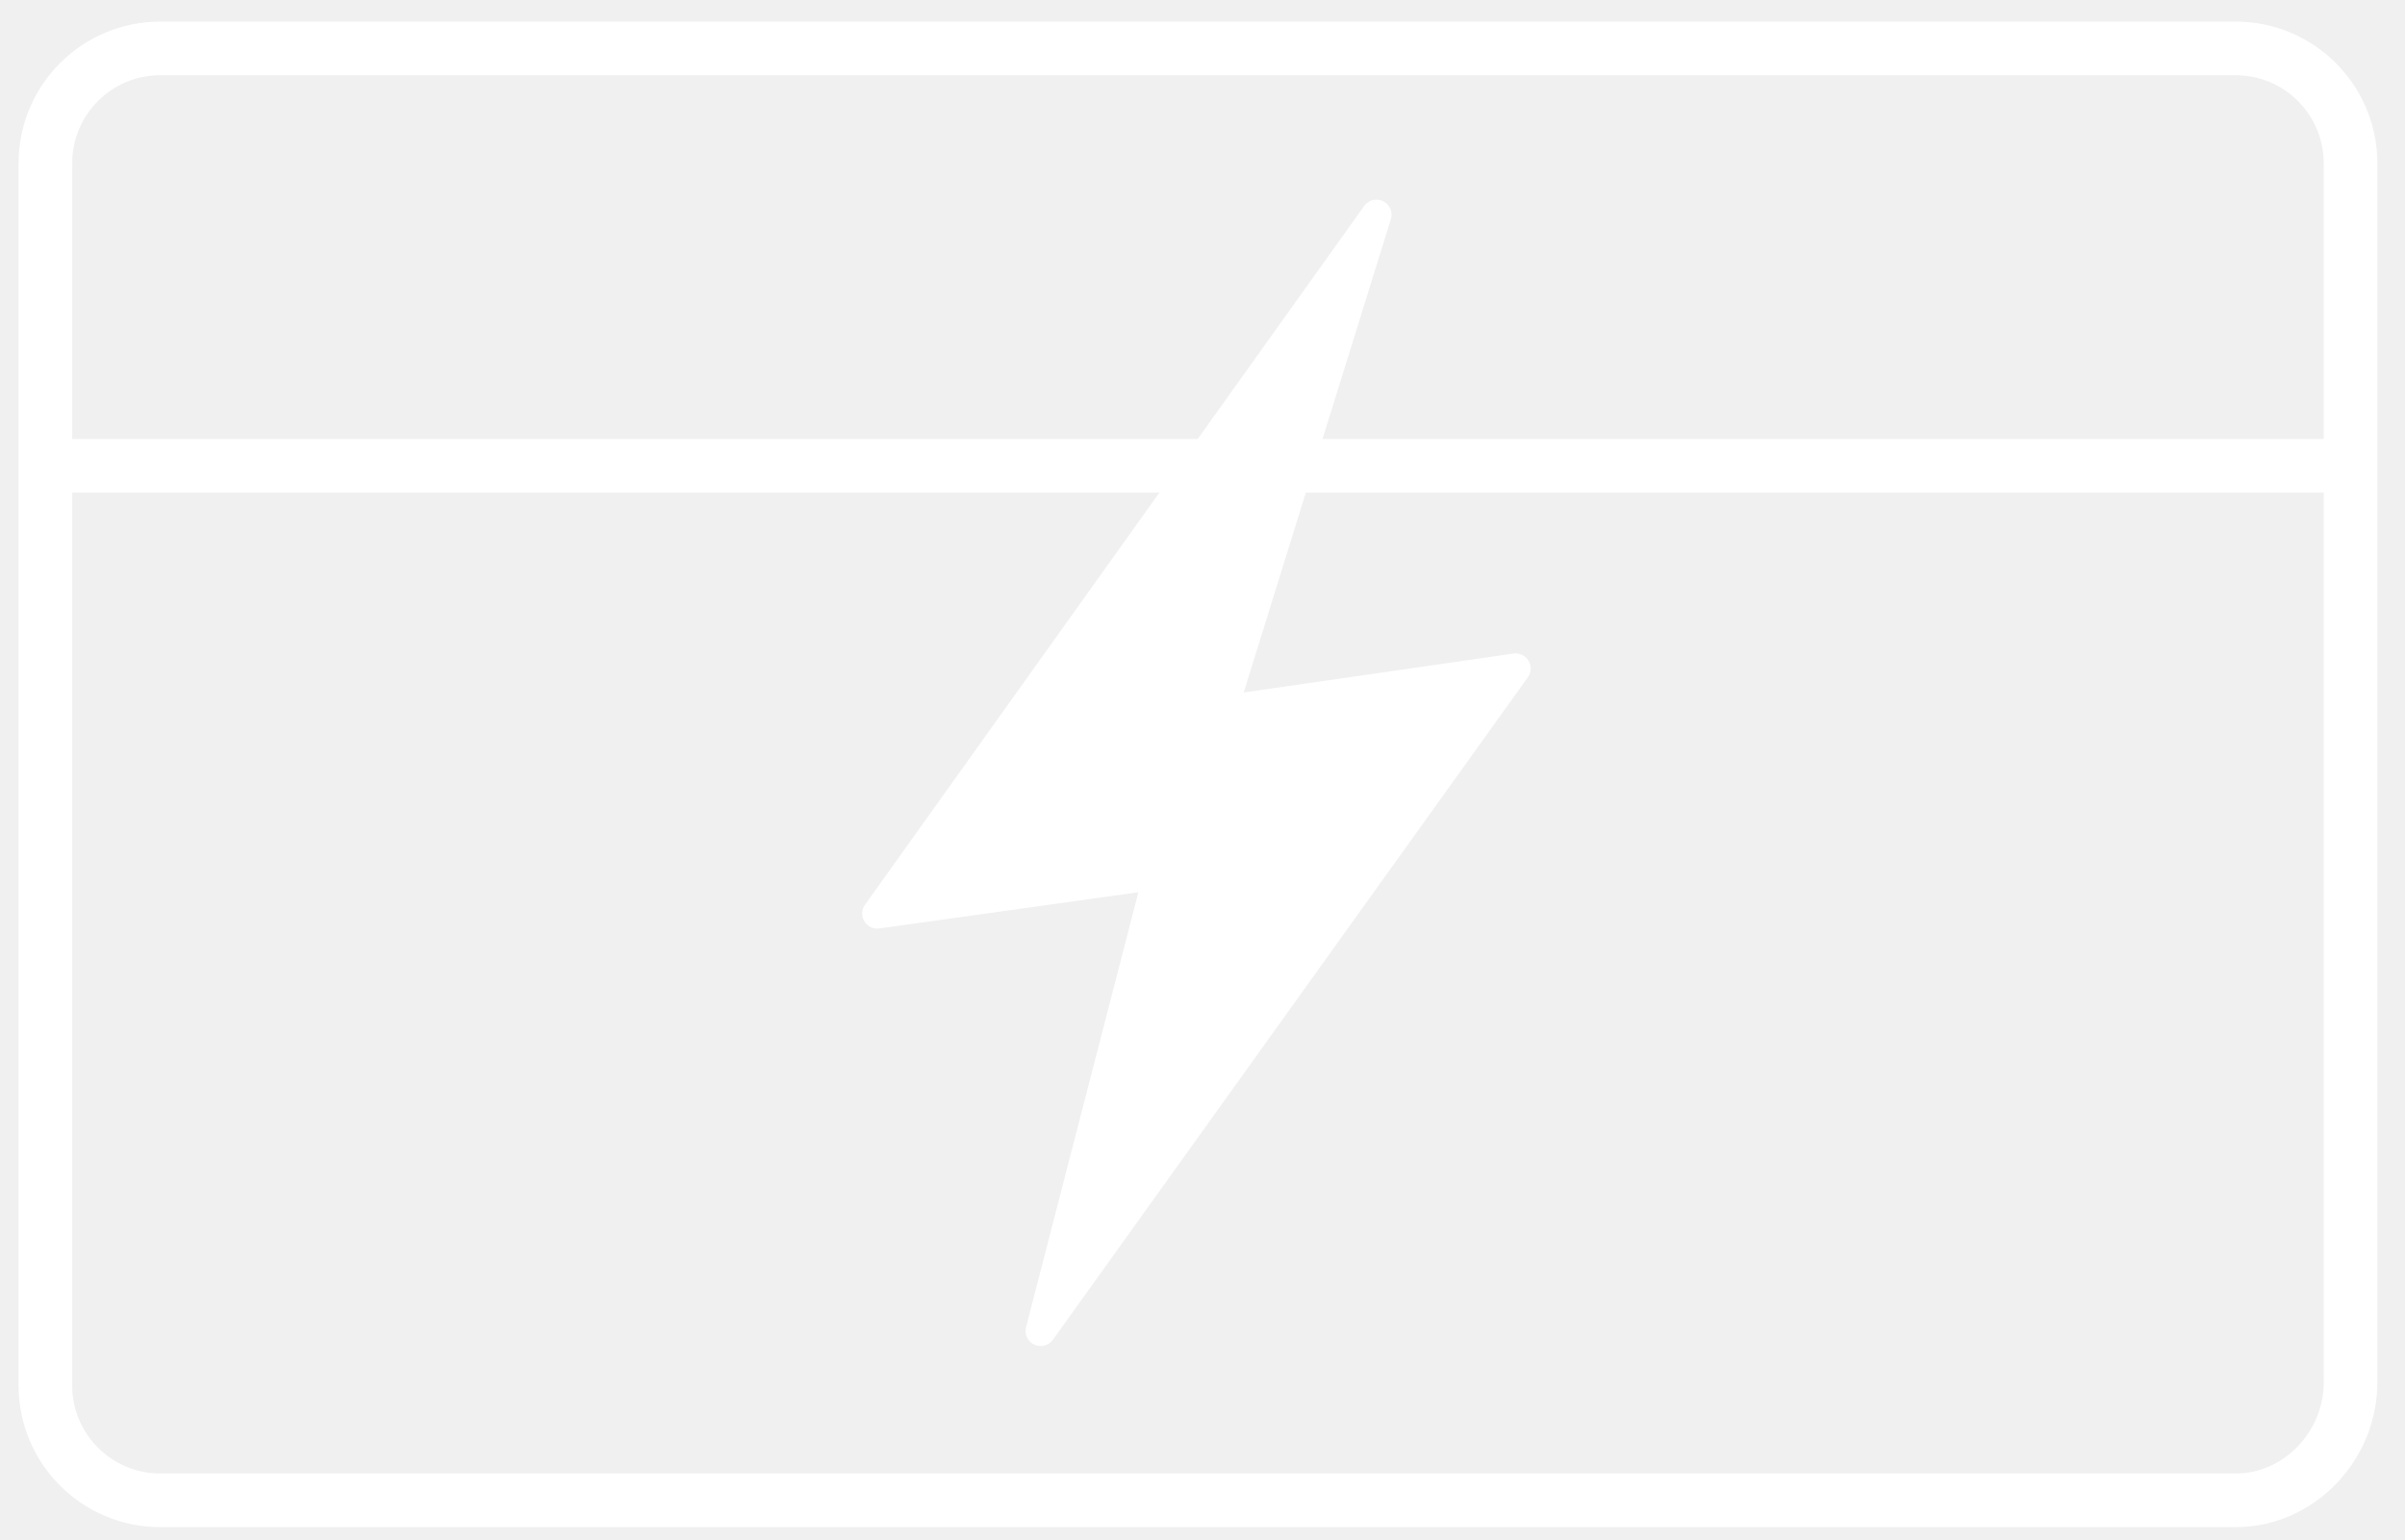
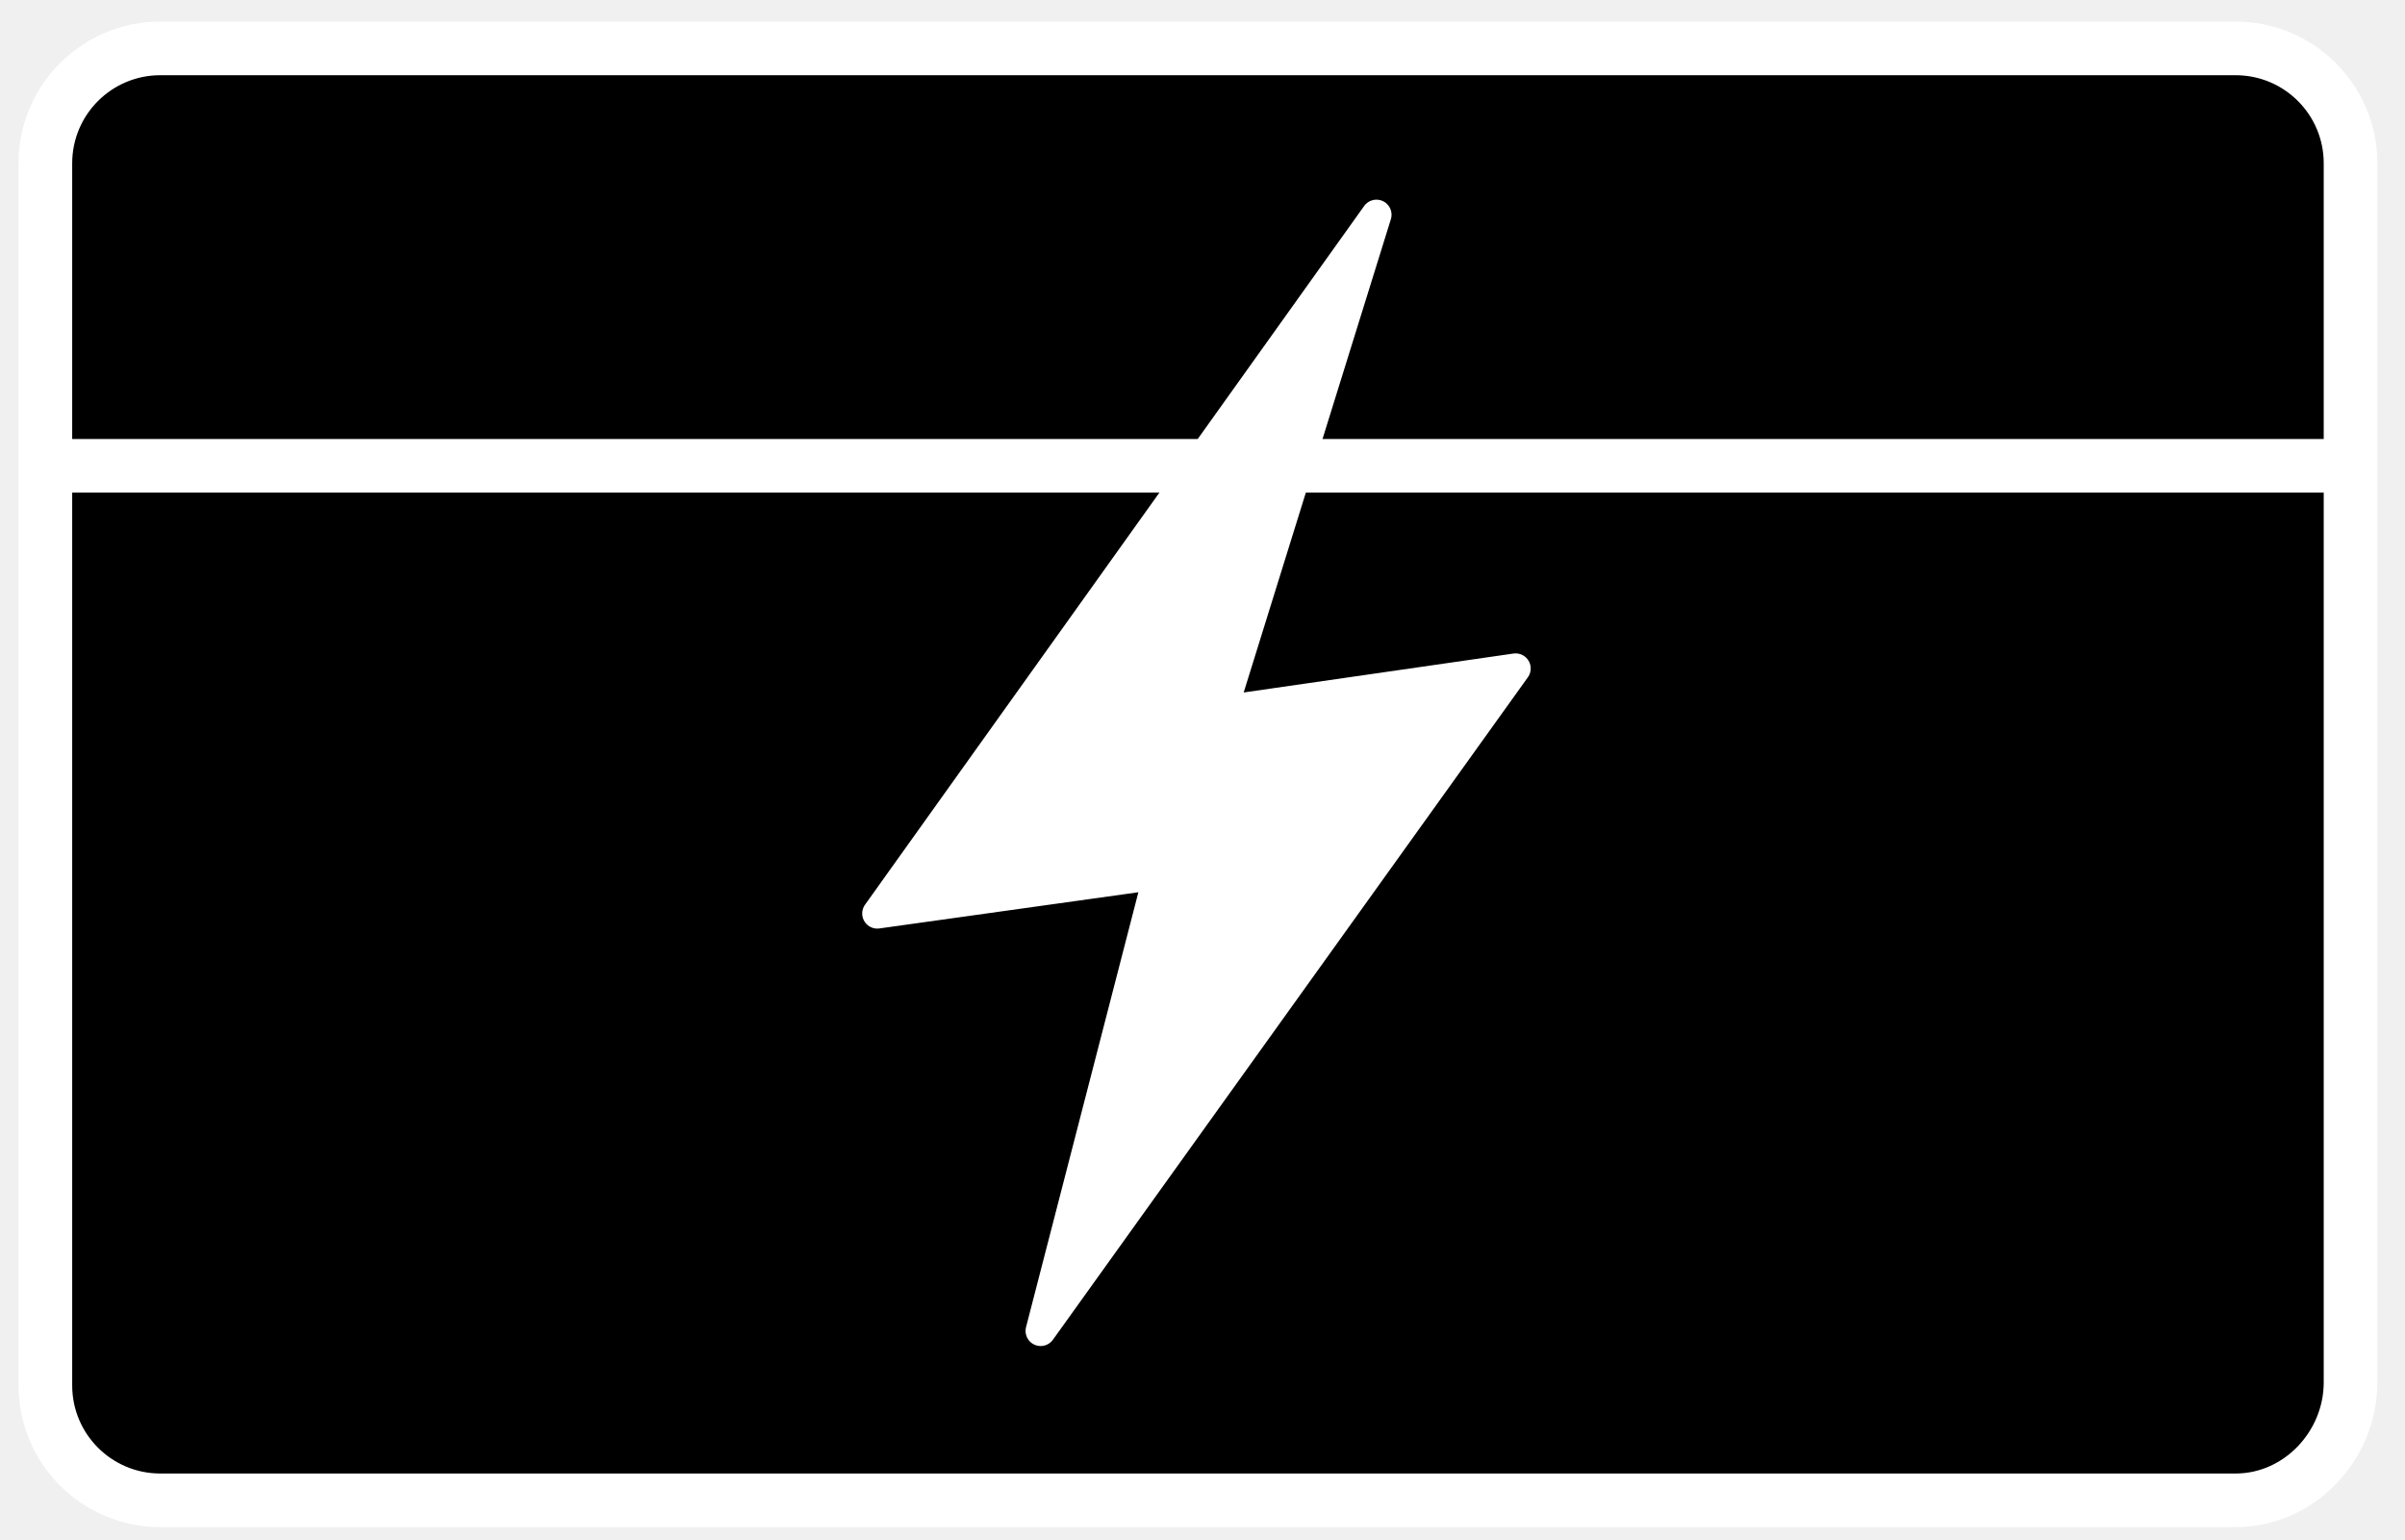
<svg xmlns="http://www.w3.org/2000/svg" version="1.1" id="Layer_2_1_" x="0" y="0" viewBox="0 0 79.5 50.9" xml:space="preserve">
-   <style>.st0{fill:none;stroke:#fff;stroke-width:1.773;stroke-miterlimit:10}</style>
+   <style>.st0{stroke:#fff;stroke-width:1.773;stroke-miterlimit:10}</style>
  <path class="st0" d="M73.9 49.6H5.3c-2.1 0-3.8-1.7-3.8-3.8V5.4c0-2.1 1.7-3.8 3.8-3.8h68.6c2.1 0 3.8 1.7 3.8 3.8v40.3c0 2.1-1.7 3.9-3.8 3.9zM1.5 15.4h76.2" />
  <path fill="#fff" stroke="#fff" stroke-width=".998" stroke-linecap="round" stroke-linejoin="round" stroke-miterlimit="10" d="M50.1 22.1l-9.7 1.4 5.1-16.4L29 30.2l9.3-1.3L34.4 44z" />
</svg>
